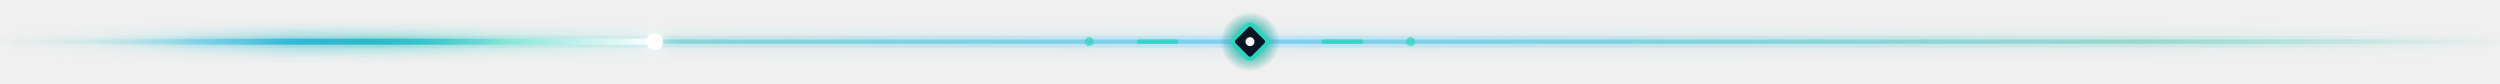
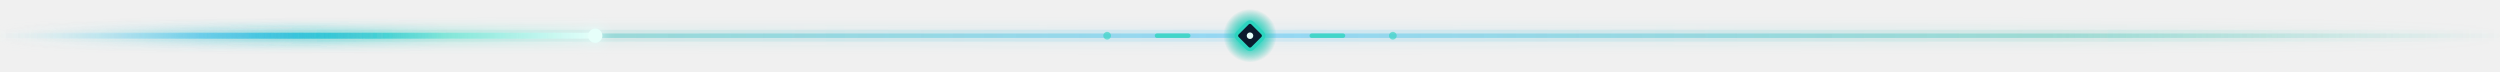
- <svg xmlns="http://www.w3.org/2000/svg" viewBox="0 0 840 28" width="840" height="28" role="presentation" aria-hidden="true">
+ <svg xmlns="http://www.w3.org/2000/svg" viewBox="0 0 840 24" width="840" height="24" role="presentation" aria-hidden="true">
  <defs>
    <linearGradient id="dv-base" x1="0" y1="0" x2="1" y2="0">
      <stop offset="0" stop-color="#14B8A6" stop-opacity="0" />
-       <stop offset="0.15" stop-color="#14B8A6" stop-opacity="0.3" />
-       <stop offset="0.5" stop-color="#38BDF8" stop-opacity="0.5" />
-       <stop offset="0.85" stop-color="#14B8A6" stop-opacity="0.3" />
+       <stop offset="0.18" stop-color="#14B8A6" stop-opacity="0.28" />
+       <stop offset="0.5" stop-color="#38BDF8" stop-opacity="0.38" />
+       <stop offset="0.82" stop-color="#14B8A6" stop-opacity="0.28" />
      <stop offset="1" stop-color="#14B8A6" stop-opacity="0" />
    </linearGradient>
    <linearGradient id="dv-comet-r" x1="0" y1="0" x2="1" y2="0">
      <stop offset="0" stop-color="#10B981" stop-opacity="0" />
-       <stop offset="0.6" stop-color="#2DD4BF" stop-opacity="0.85" />
-       <stop offset="1" stop-color="#FFFFFF" stop-opacity="1" />
+       <stop offset="0.55" stop-color="#2DD4BF" stop-opacity="0.75" />
+       <stop offset="1" stop-color="#E6FFFA" stop-opacity="1" />
    </linearGradient>
    <linearGradient id="dv-comet-l" x1="0" y1="0" x2="1" y2="0">
-       <stop offset="0" stop-color="#FFFFFF" stop-opacity="1" />
-       <stop offset="0.4" stop-color="#38BDF8" stop-opacity="0.85" />
-       <stop offset="1" stop-color="#0284C7" stop-opacity="0" />
+       <stop offset="0" stop-color="#E0F7FF" stop-opacity="1" />
+       <stop offset="0.45" stop-color="#38BDF8" stop-opacity="0.7" />
+       <stop offset="1" stop-color="#0EA5E9" stop-opacity="0" />
    </linearGradient>
    <linearGradient id="dv-fade" x1="0" y1="0" x2="1" y2="0">
-       <stop offset="0" stop-color="#000" stop-opacity="0" />
+       <stop offset="0" stop-color="#fff" stop-opacity="0" />
      <stop offset="0.12" stop-color="#fff" stop-opacity="1" />
      <stop offset="0.88" stop-color="#fff" stop-opacity="1" />
-       <stop offset="1" stop-color="#000" stop-opacity="0" />
+       <stop offset="1" stop-color="#fff" stop-opacity="0" />
    </linearGradient>
-     <mask id="dv-mask" maskUnits="userSpaceOnUse" x="0" y="0" width="840" height="28">
-       <rect x="0" y="0" width="840" height="28" fill="url(#dv-fade)" />
+     <mask id="dv-mask" maskUnits="userSpaceOnUse" x="0" y="0" width="840" height="24">
+       <rect x="0" y="0" width="840" height="24" fill="url(#dv-fade)" />
    </mask>
-     <radialGradient id="dv-node-glow" cx="0.5" cy="0.5" r="0.5">
-       <stop offset="0%" stop-color="#5EEAD4" stop-opacity="1" />
-       <stop offset="40%" stop-color="#14B8A6" stop-opacity="0.8" />
-       <stop offset="100%" stop-color="#0D9488" stop-opacity="0" />
+     <radialGradient id="dv-node" cx="0.5" cy="0.5" r="0.5">
+       <stop offset="0" stop-color="#E6FFFA" stop-opacity="1" />
+       <stop offset="0.45" stop-color="#2DD4BF" stop-opacity="0.9" />
+       <stop offset="1" stop-color="#14B8A6" stop-opacity="0" />
    </radialGradient>
    <filter id="dv-glow" x="-10%" y="-400%" width="120%" height="900%">
-       <feGaussianBlur stdDeviation="2.5" result="b" />
+       <feGaussianBlur stdDeviation="2.2" result="b" />
      <feMerge>
        <feMergeNode in="b" />
        <feMergeNode in="SourceGraphic" />
      </feMerge>
    </filter>
  </defs>
  <style>
-     .run-r { animation: dv-right 4.5s cubic-bezier(.4,.0,.6,1) infinite; }
-     .run-l { animation: dv-left 6.2s cubic-bezier(.4,.0,.6,1) infinite; animation-delay: -2s; }
-     .node  { transform-box: fill-box; transform-origin: center; animation: dv-pulse 2.2s ease-in-out infinite; }
-     .tick  { animation: dv-blink 2.2s ease-in-out infinite; }
-     @keyframes dv-right { from { transform: translateX(-240px); } to { transform: translateX(880px); } }
-     @keyframes dv-left  { from { transform: translateX(880px); }  to { transform: translateX(-240px); } }
-     @keyframes dv-pulse { 0%,100% { transform: scale(.85); opacity: .8; } 50% { transform: scale(1.2); opacity: 1; } }
-     @keyframes dv-blink { 0%,100% { opacity: .4; } 50% { opacity: 1; } }
+     .run-r { animation: dv-right 4.8s cubic-bezier(.45,.05,.55,.95) infinite; }
+     .run-l { animation: dv-left 6.4s cubic-bezier(.45,.05,.55,.95) infinite; animation-delay: -2.4s; }
+     .node  { transform-box: fill-box; transform-origin: center; animation: dv-pulse 2.4s ease-in-out infinite; }
+     .tick  { animation: dv-blink 2.4s ease-in-out infinite; }
+     @keyframes dv-right { from { transform: translateX(-220px); } to { transform: translateX(860px); } }
+     @keyframes dv-left  { from { transform: translateX(860px); }  to { transform: translateX(-220px); } }
+     @keyframes dv-pulse { 0%,100% { transform: scale(.82); opacity: .75; } 50% { transform: scale(1.18); opacity: 1; } }
+     @keyframes dv-blink { 0%,100% { opacity: .35; } 50% { opacity: 1; } }
    @media (prefers-reduced-motion: reduce) {
      .run-r, .run-l, .node, .tick { animation: none; }
-       .run-r { transform: translateX(260px); }
-       .run-l { transform: translateX(520px); }
+       .run-r { transform: translateX(240px); }
+       .run-l { transform: translateX(440px); }
    }
  </style>
-   <rect x="0" y="12" width="840" height="4" fill="url(#dv-base)" opacity="0.4" filter="url(#dv-glow)" />
-   <rect x="0" y="13.25" width="840" height="1.5" rx="0.75" fill="url(#dv-base)" />
+   <rect x="0" y="10" width="840" height="4" fill="url(#dv-base)" opacity="0.35" filter="url(#dv-glow)" />
+   <rect x="0" y="11.25" width="840" height="1.5" rx="0.75" fill="url(#dv-base)" />
  <g mask="url(#dv-mask)">
    <g class="run-r" filter="url(#dv-glow)">
-       <rect x="0" y="13" width="220" height="2" rx="1" fill="url(#dv-comet-r)" />
-       <circle cx="220" cy="14" r="2.8" fill="#FFFFFF" />
+       <rect x="0" y="11" width="200" height="2" rx="1" fill="url(#dv-comet-r)" />
+       <circle cx="200" cy="12" r="2.4" fill="#E6FFFA" />
    </g>
    <g class="run-l" filter="url(#dv-glow)">
-       <rect x="0" y="13" width="170" height="2" rx="1" fill="url(#dv-comet-l)" />
-       <circle cx="0" cy="14" r="2.4" fill="#FFFFFF" />
+       <rect x="0" y="11" width="150" height="2" rx="1" fill="url(#dv-comet-l)" />
+       <circle cx="0" cy="12" r="2" fill="#E0F7FF" />
    </g>
  </g>
-   <g transform="translate(420, 14)">
-     <circle class="node" r="10" fill="url(#dv-node-glow)" />
-     <rect x="-4.5" y="-4.5" width="9" height="9" rx="1.5" transform="rotate(45)" fill="#071524" stroke="#2DD4BF" stroke-width="1.4" />
-     <circle r="1.5" fill="#FFFFFF" />
+   <g transform="translate(420 12)">
+     <circle class="node" r="9" fill="url(#dv-node)" />
+     <rect x="-3.6" y="-3.6" width="7.2" height="7.2" rx="1.2" transform="rotate(45)" fill="#0B1B2E" stroke="#2DD4BF" stroke-width="1.2" />
+     <circle r="1.1" fill="#E6FFFA" />
  </g>
  <g class="tick" fill="#2DD4BF">
-     <rect x="382" y="13.25" width="14" height="1.5" rx="0.75" opacity="0.85" />
-     <rect x="444" y="13.25" width="14" height="1.5" rx="0.75" opacity="0.85" />
-     <circle cx="366" cy="14" r="1.5" opacity="0.7" />
-     <circle cx="474" cy="14" r="1.5" opacity="0.7" />
+     <rect x="388" y="11.25" width="12" height="1.5" rx="0.75" opacity="0.8" />
+     <rect x="440" y="11.25" width="12" height="1.5" rx="0.75" opacity="0.8" />
+     <circle cx="372" cy="12" r="1.3" opacity="0.6" />
+     <circle cx="468" cy="12" r="1.3" opacity="0.6" />
  </g>
</svg>
